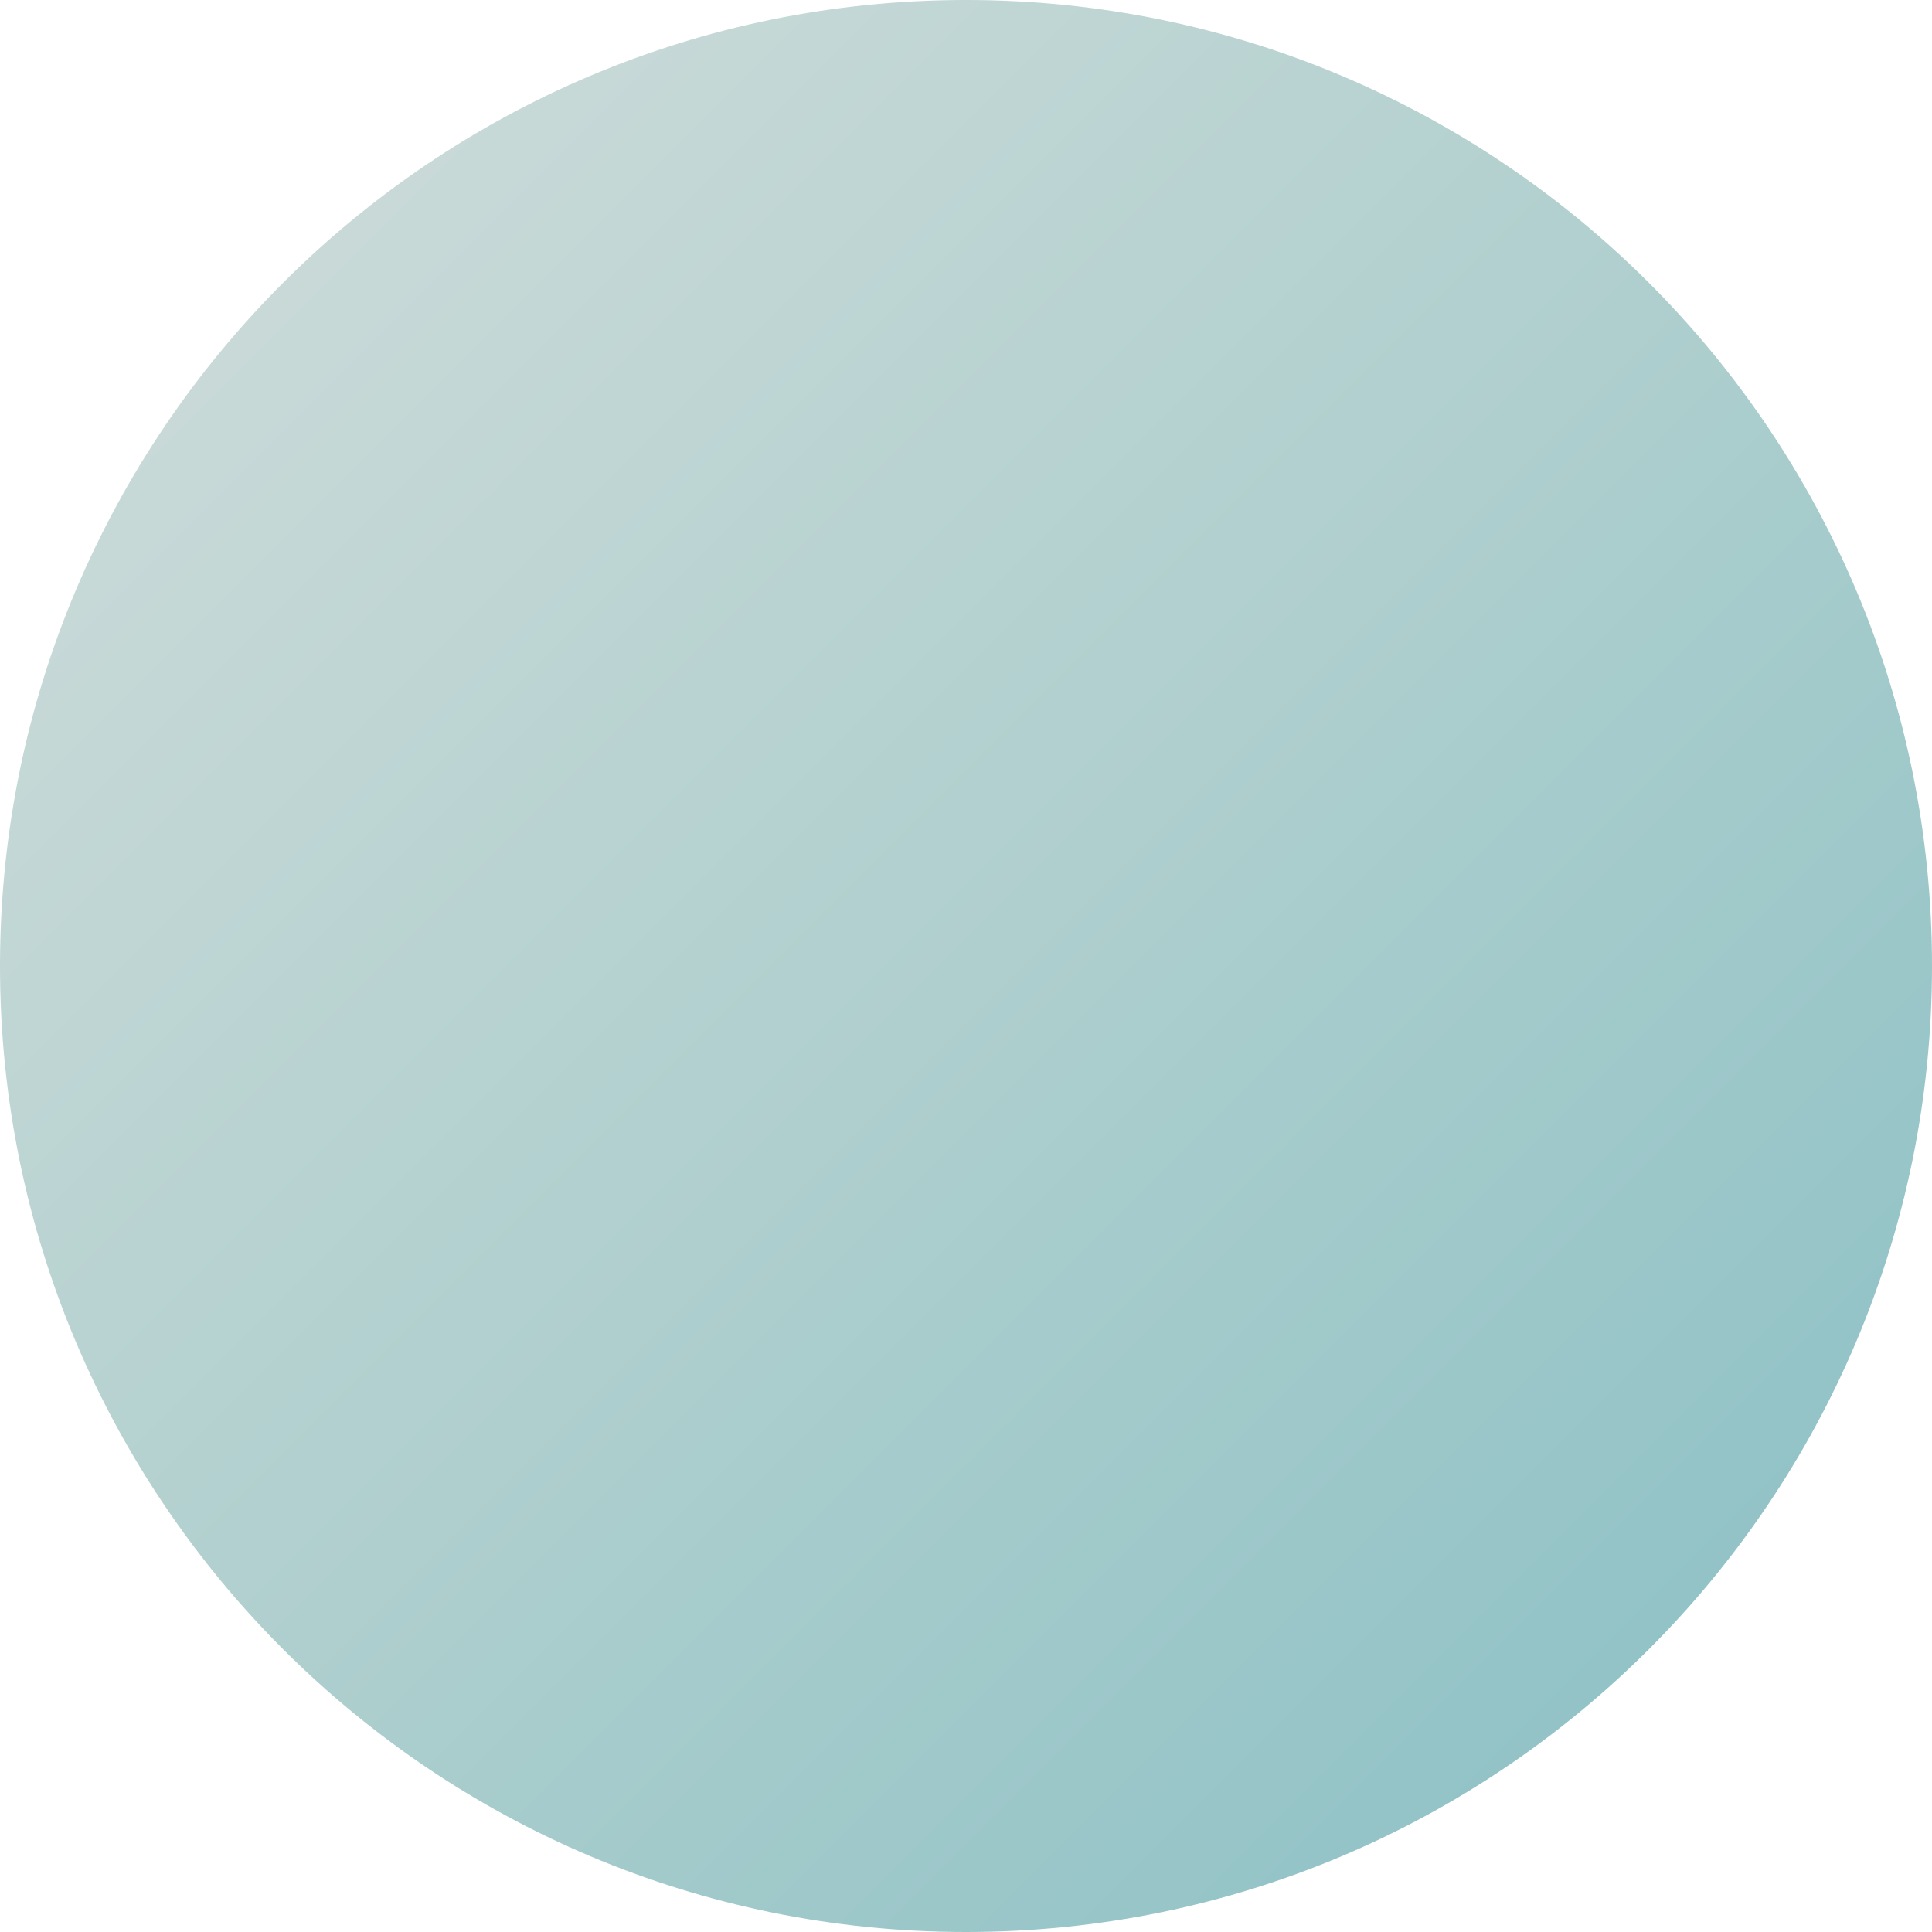
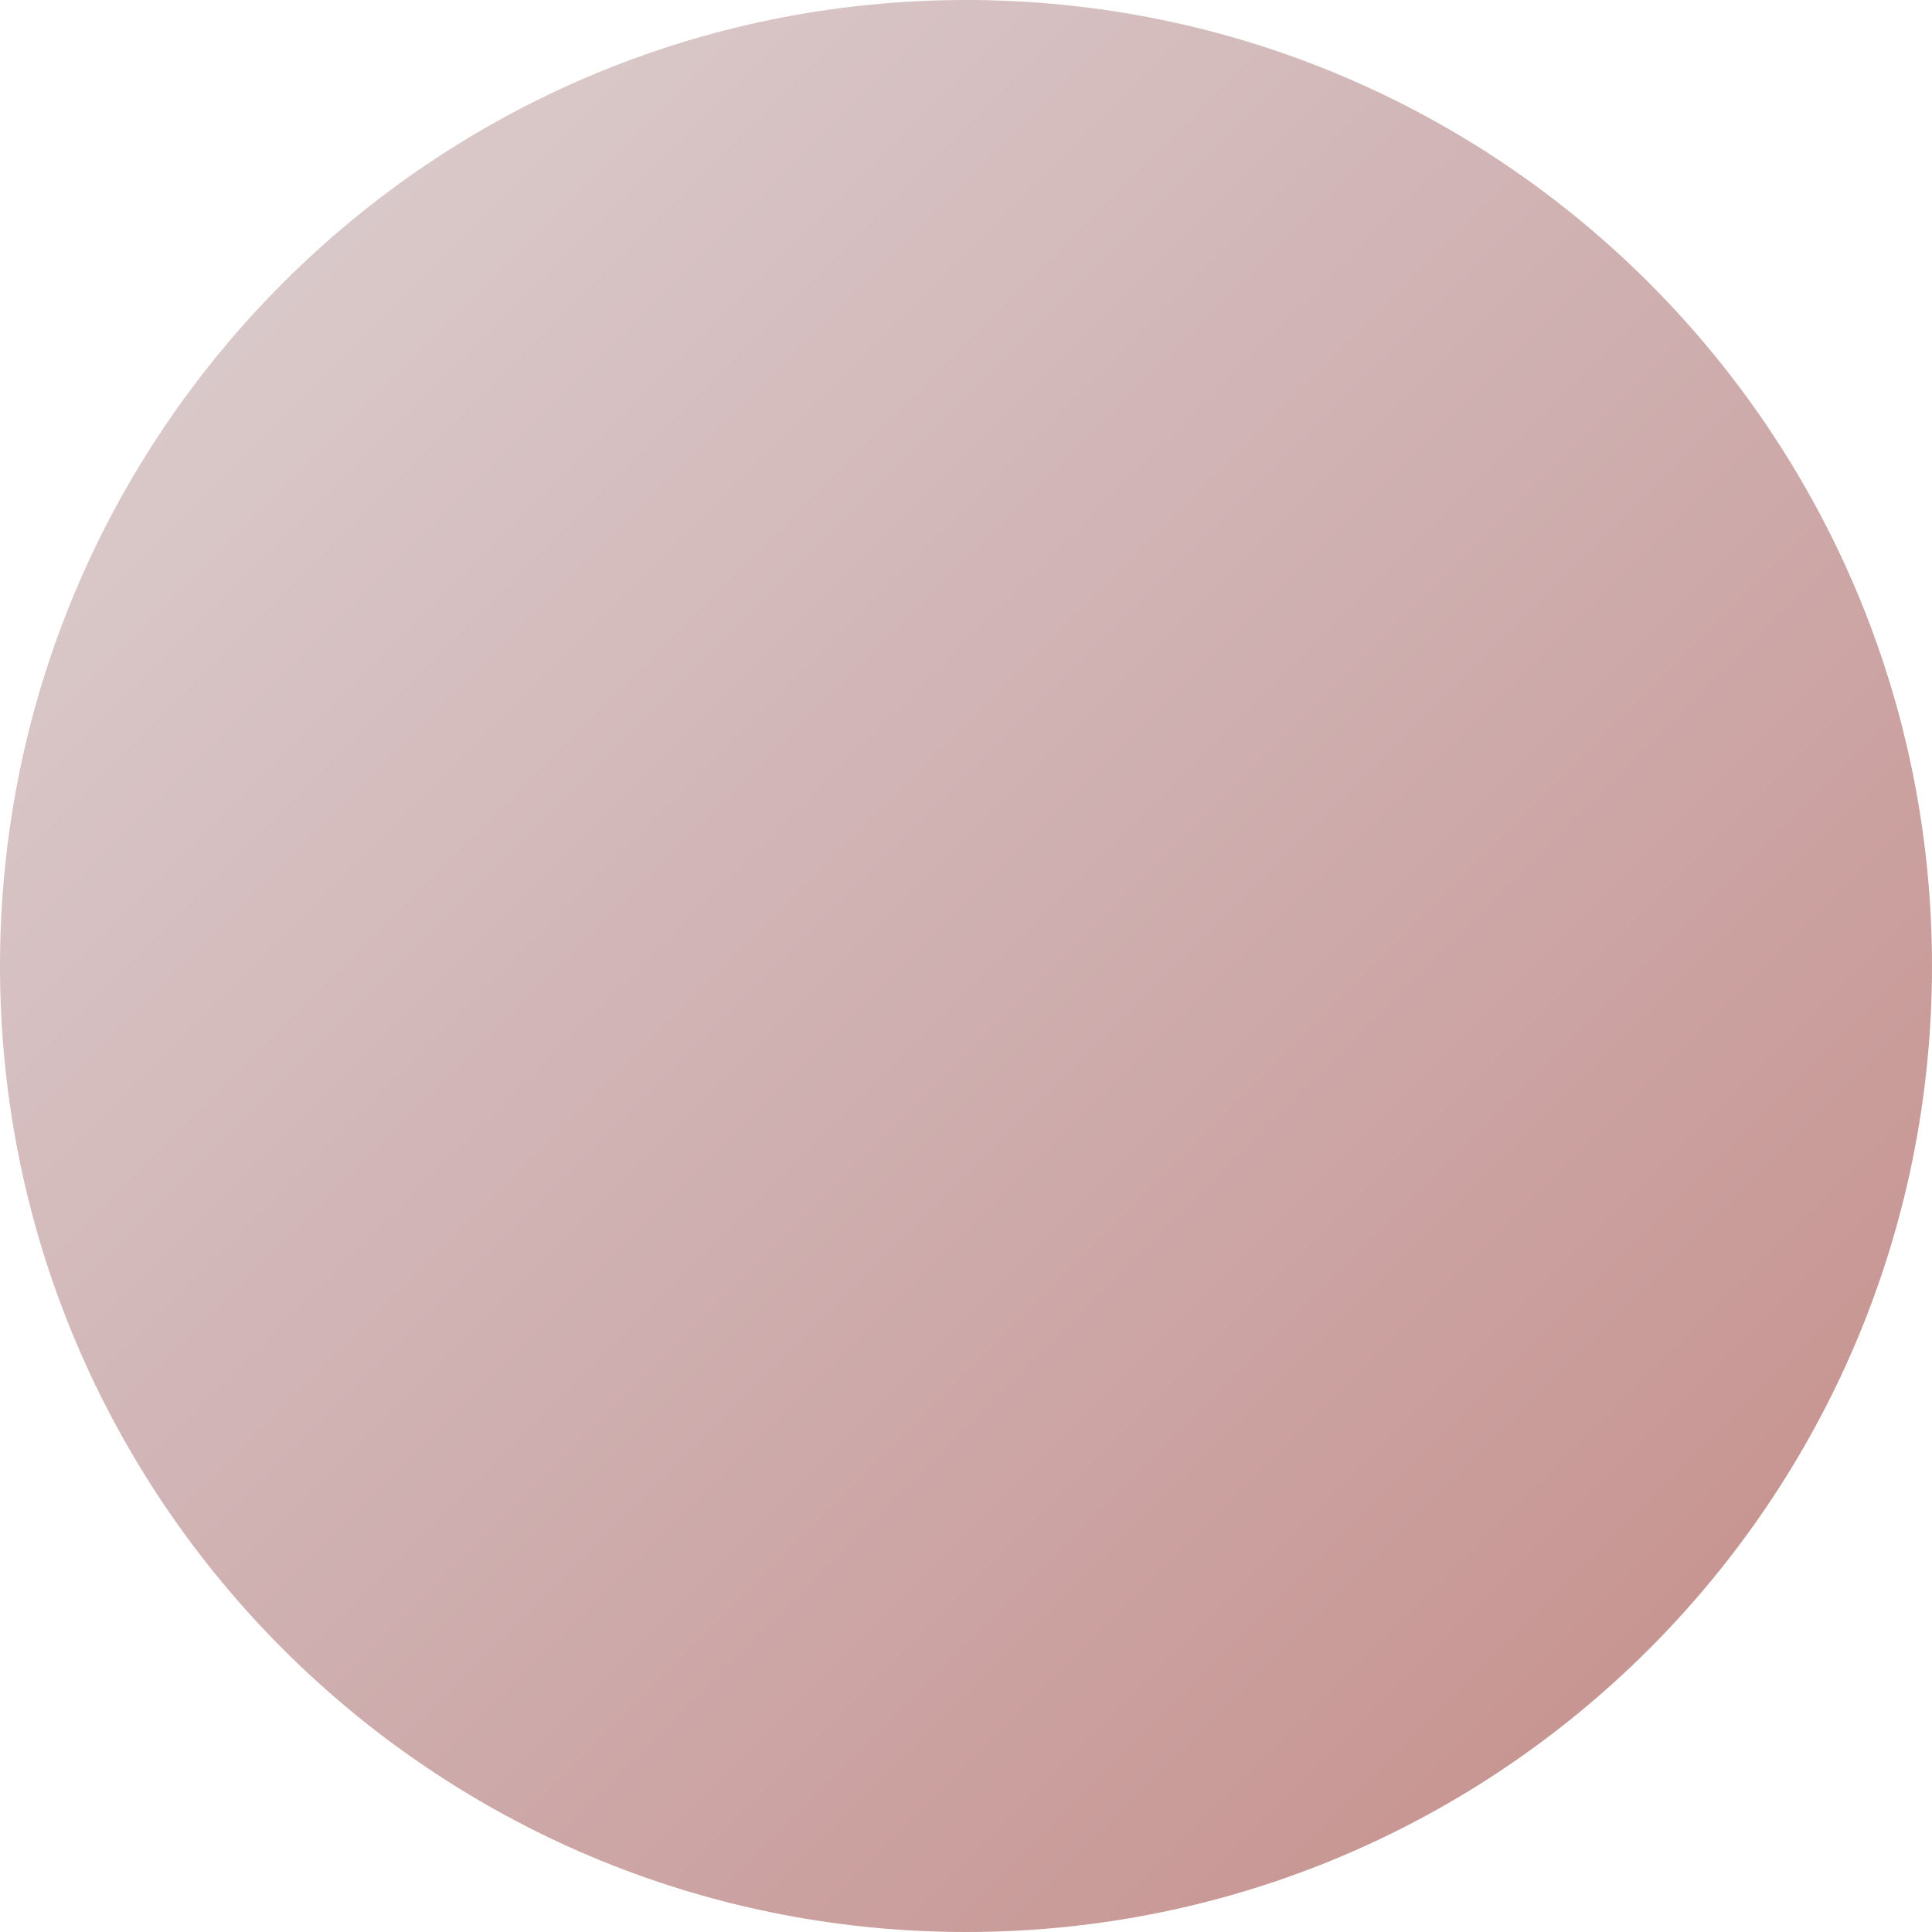
<svg xmlns="http://www.w3.org/2000/svg" width="48" height="48" viewBox="0 0 48 48">
  <defs>
-     <linearGradient id="grad_1751492081" x1="0%" y1="0%" x2="100%" y2="100%">
-       <stop offset="0%" style="stop-color:#d3dedc;stop-opacity:1" />
-       <stop offset="50%" style="stop-color:#afcfce;stop-opacity:1" />
-       <stop offset="100%" style="stop-color:#86bec4;stop-opacity:1" />
+     <linearGradient id="grad_1751643301" x1="0%" y1="0%" x2="100%" y2="100%">
+       <stop offset="0%" style="stop-color:#ded3d4;stop-opacity:1" />
+       <stop offset="50%" style="stop-color:#cfafb0;stop-opacity:1" />
+       <stop offset="100%" style="stop-color:#c48b86;stop-opacity:1" />
    </linearGradient>
-     <linearGradient id="grad_hover_1751492081" x1="0%" y1="0%" x2="100%" y2="100%">
-       <stop offset="0%" style="stop-color:#a0bab5;stop-opacity:1" />
-       <stop offset="50%" style="stop-color:#7cb4b3;stop-opacity:1" />
-       <stop offset="100%" style="stop-color:#55a9b2;stop-opacity:1" />
+     <linearGradient id="grad_hover_1751643301" x1="0%" y1="0%" x2="100%" y2="100%">
+       <stop offset="0%" style="stop-color:#baa0a2;stop-opacity:1" />
+       <stop offset="50%" style="stop-color:#b47c7e;stop-opacity:1" />
+       <stop offset="100%" style="stop-color:#b25c55;stop-opacity:1" />
    </linearGradient>
-     <linearGradient id="grad_active_1751492081" x1="0%" y1="0%" x2="100%" y2="100%">
-       <stop offset="0%" style="stop-color:#629087;stop-opacity:1" />
-       <stop offset="50%" style="stop-color:#478d8b;stop-opacity:1" />
-       <stop offset="100%" style="stop-color:#327d85;stop-opacity:1" />
+     <linearGradient id="grad_active_1751643301" x1="0%" y1="0%" x2="100%" y2="100%">
+       <stop offset="0%" style="stop-color:#906265;stop-opacity:1" />
+       <stop offset="50%" style="stop-color:#8d474a;stop-opacity:1" />
+       <stop offset="100%" style="stop-color:#853832;stop-opacity:1" />
    </linearGradient>
  </defs>
  <style>
    .logo-circle {
-       fill: url(#grad_1751492081);
+       fill: url(#grad_1751643301);
      transition: fill 0.2s ease, transform 0.1s ease;
      cursor: pointer;
    }
    
    .logo-circle:hover {
-       fill: url(#grad_hover_1751492081);
+       fill: url(#grad_hover_1751643301);
    }
    
    .logo-circle:active {
-       fill: url(#grad_active_1751492081);
+       fill: url(#grad_active_1751643301);
      transform: translateY(2px);
    }
  </style>
  <circle cx="24" cy="24" r="24" class="logo-circle" />
</svg>
